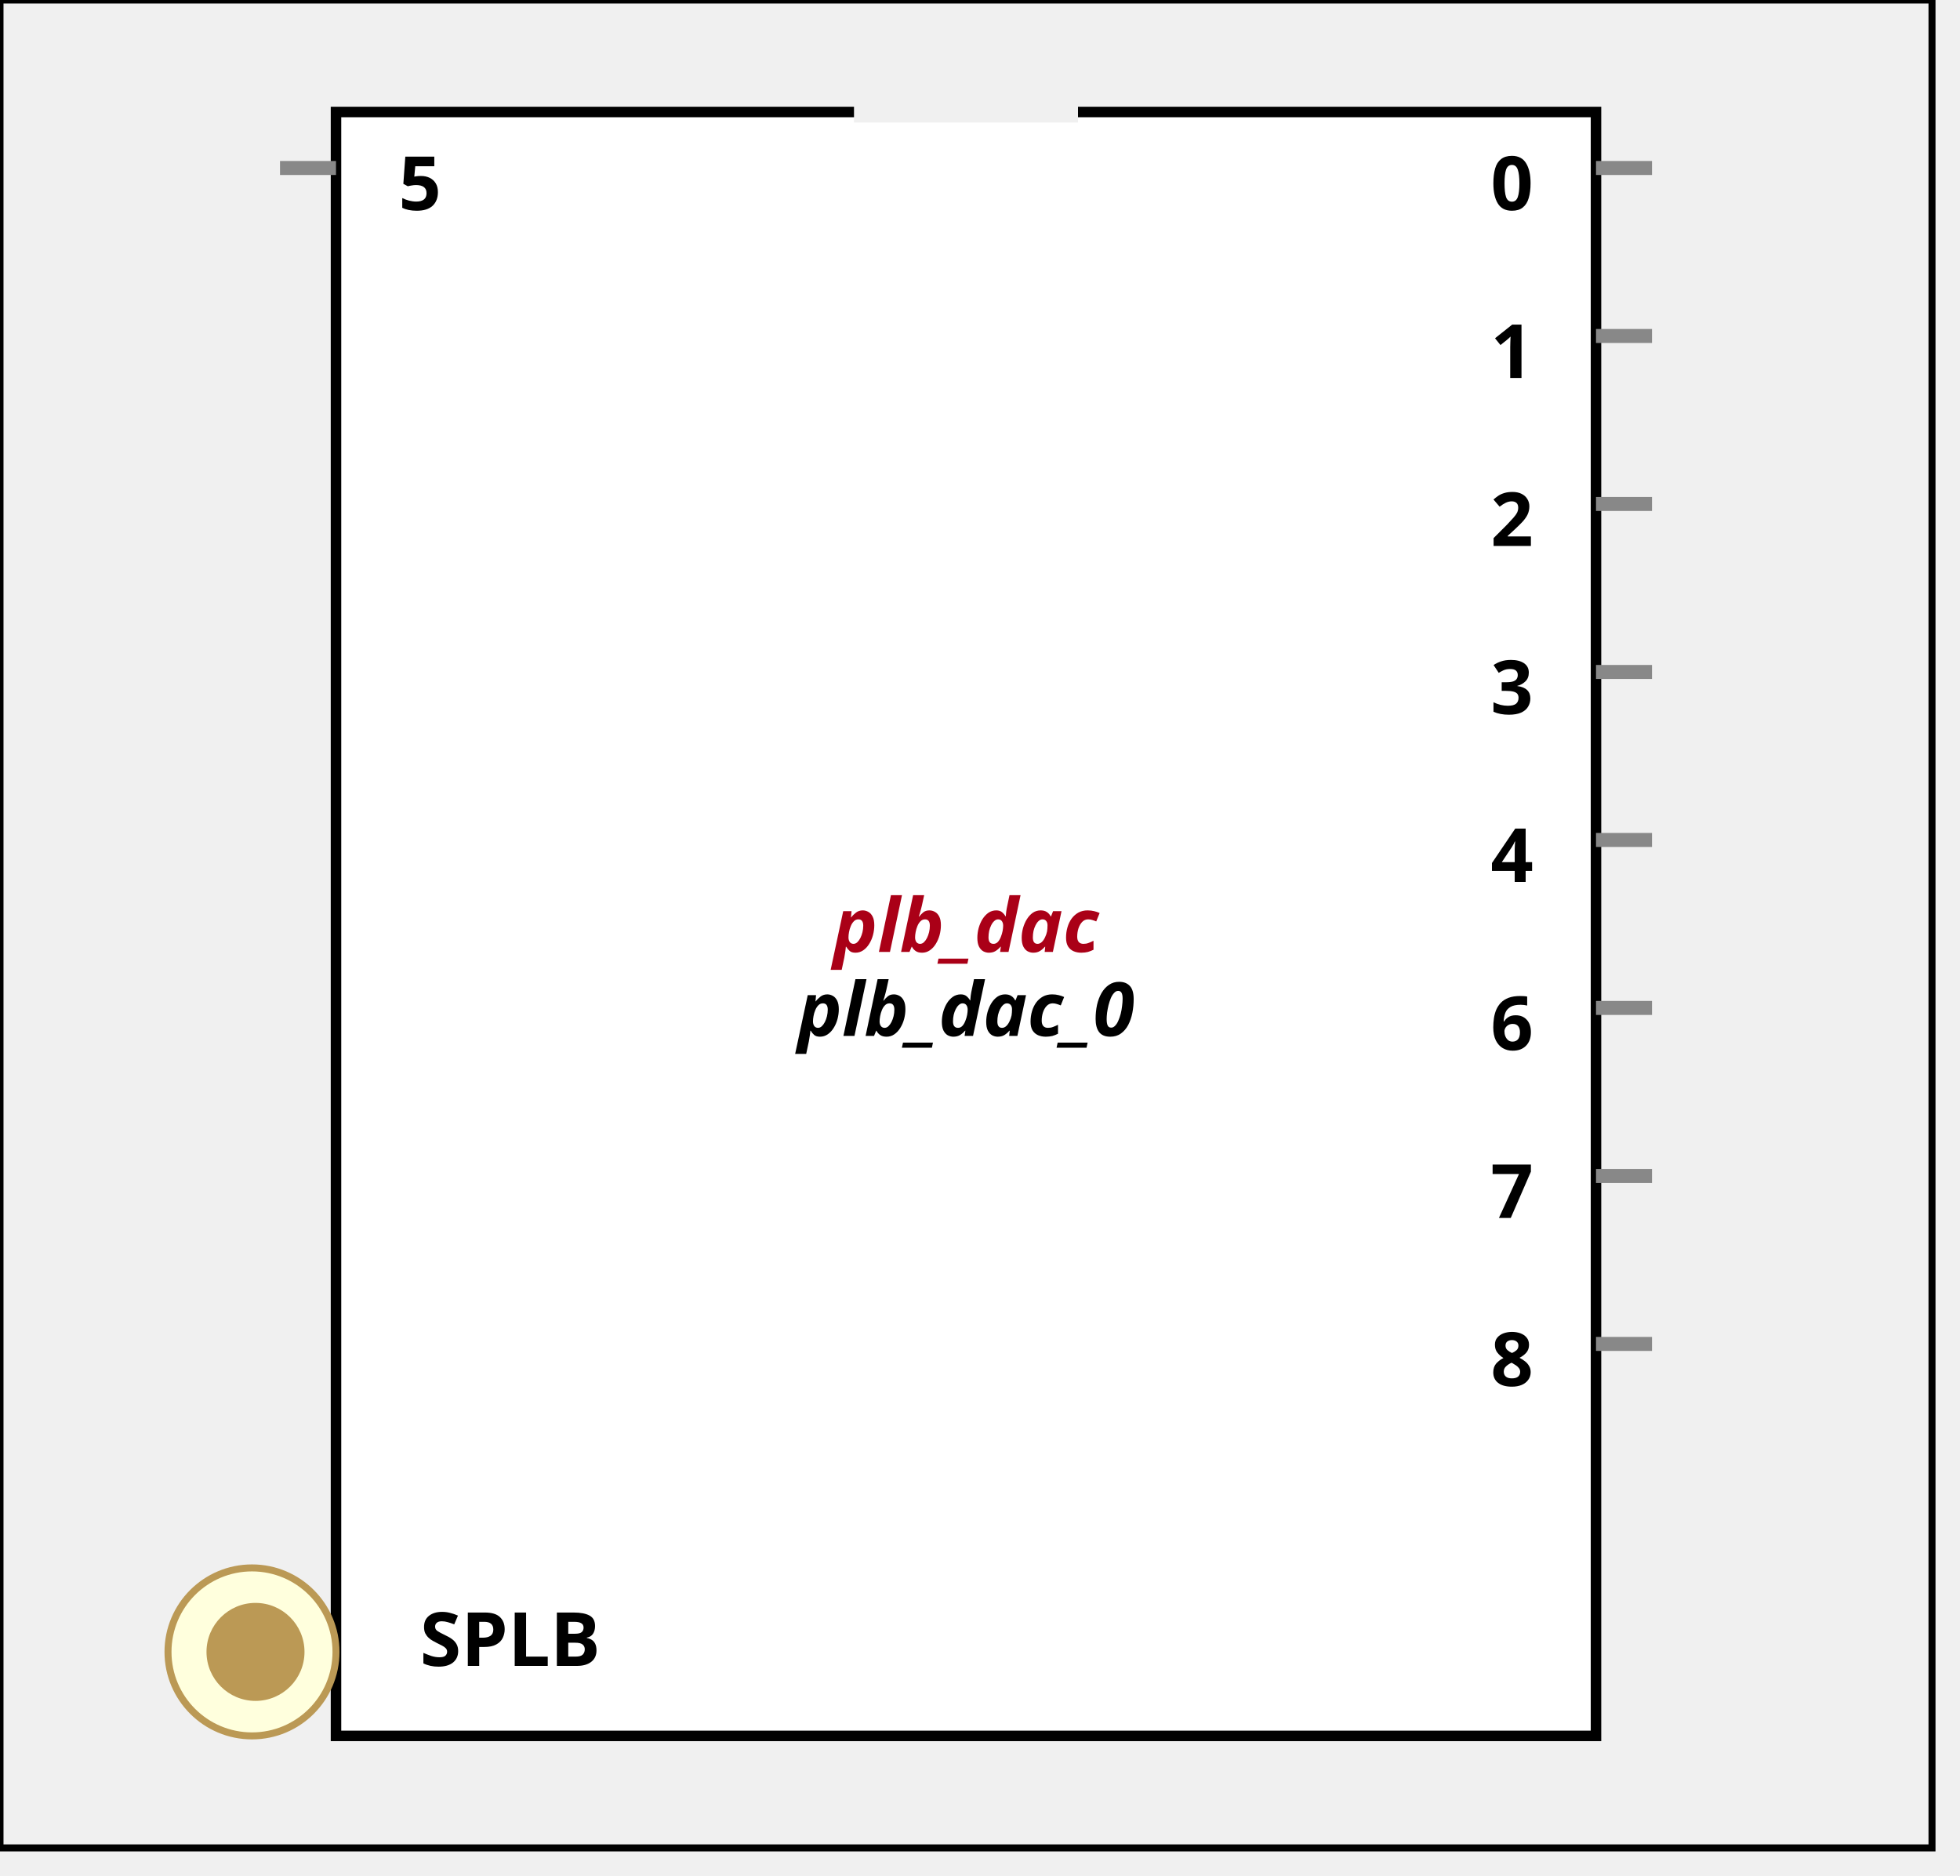
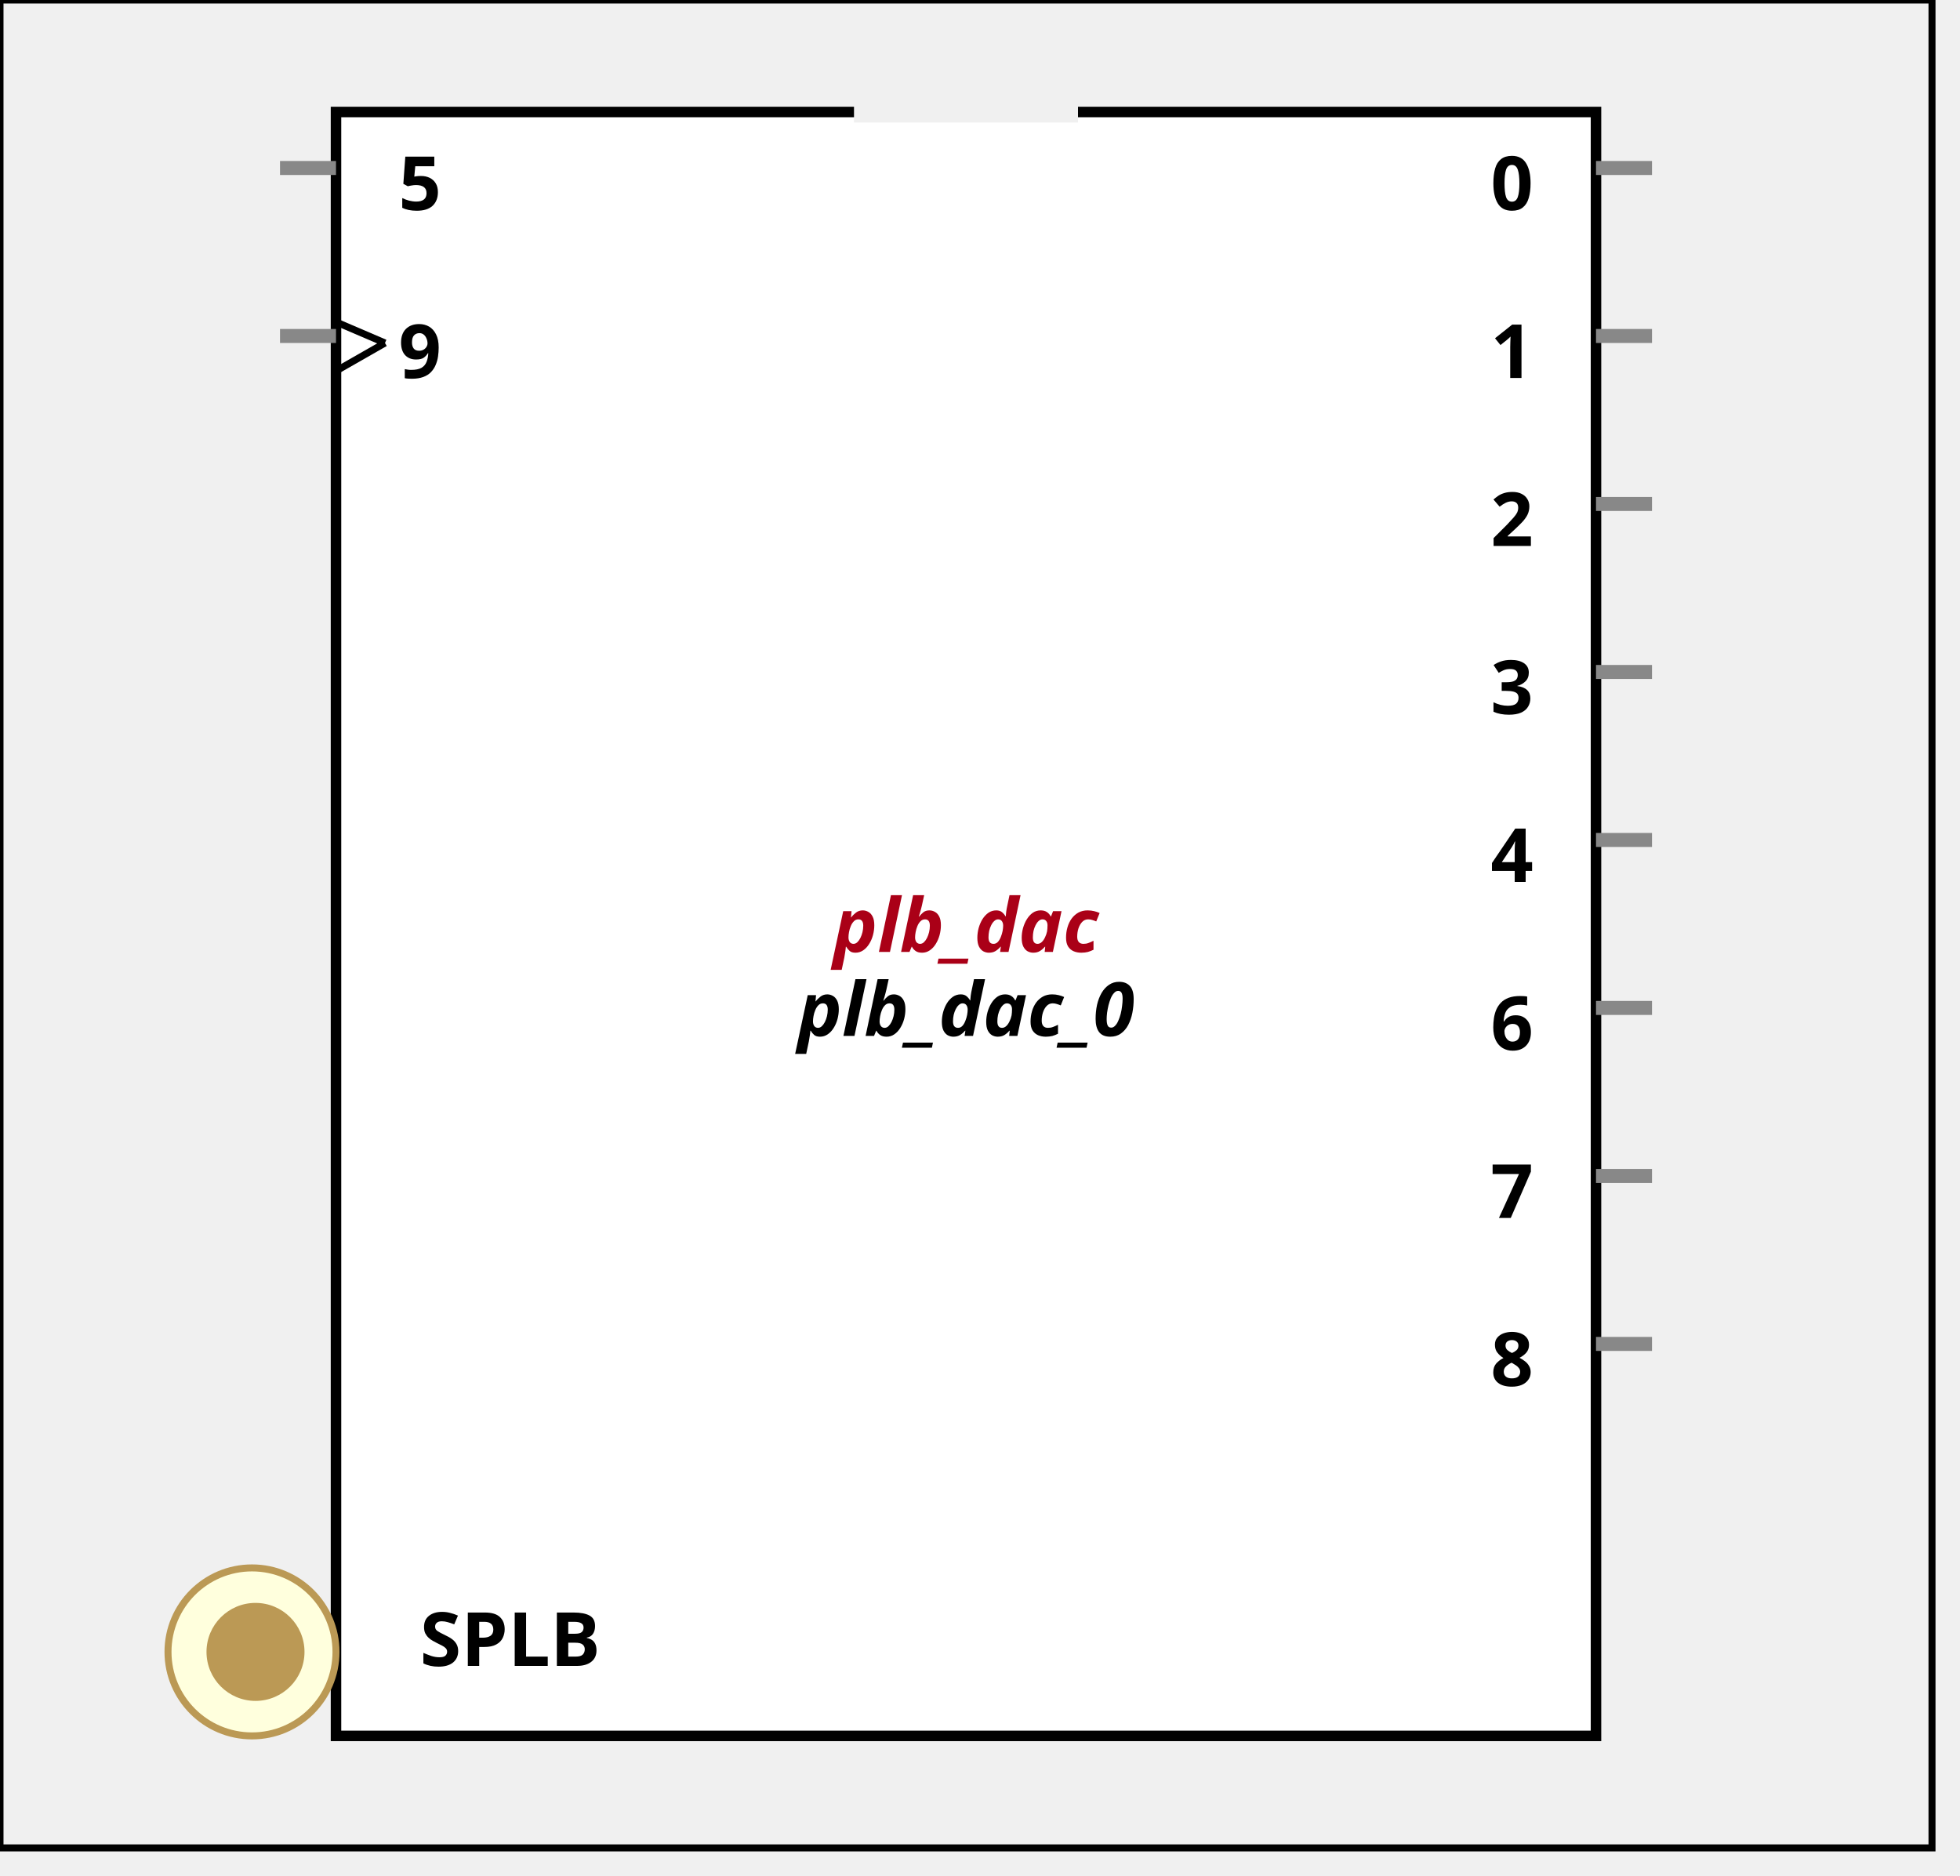
<svg xmlns:xlink="http://www.w3.org/1999/xlink" width="280" height="268">
  <defs>
    <g id="XIL_BifLabel">
      <rect x="0" y="0" rx="3" ry="3" width="32" height="16" style="fill:#990066; stroke:black; stroke-width:1" />
    </g>
    <g id="XIL_busconn_TARGET">
      <circle cx="12" cy="12" r="12" style="fill:#CC3399; stroke:#990066; stroke-width:1" />
      <circle cx="12.5" cy="12" r="7" style="fill:#990066; stroke:none;" />
    </g>
    <g id="XIL_busconn_INITIATOR">
      <rect x="0" y="0" width="24" height="24" style="fill:#CC3399; stroke:#990066; stroke-width:1" />
      <rect x="5.5" y="5" width="14" height="14" style="fill:#990066; stroke:none;" />
    </g>
    <g id="LMB_BifLabel">
      <rect x="0" y="0" rx="3" ry="3" width="32" height="16" style="fill:#7777FF; stroke:black; stroke-width:1" />
    </g>
    <g id="LMB_busconn_SLAVE">
      <circle cx="12" cy="12" r="12" style="fill:#DDDDFF; stroke:#7777FF; stroke-width:1" />
      <circle cx="12.5" cy="12" r="7" style="fill:#7777FF; stroke:none;" />
    </g>
    <g id="LMB_busconn_MASTER">
      <rect x="0" y="0" width="24" height="24" style="fill:#DDDDFF; stroke:#7777FF; stroke-width:1" />
      <rect x="5.5" y="5" width="14" height="14" style="fill:#7777FF; stroke:none;" />
    </g>
    <g id="PLBV46_BifLabel">
      <rect x="0" y="0" rx="3" ry="3" width="32" height="16" style="fill:#BB9955; stroke:black; stroke-width:1" />
    </g>
    <g id="PLBV46_busconn_SLAVE">
      <circle cx="12" cy="12" r="12" style="fill:#FFFFDD; stroke:#BB9955; stroke-width:1" />
      <circle cx="12.5" cy="12" r="7" style="fill:#BB9955; stroke:none;" />
    </g>
    <g id="PLBV46_busconn_MASTER">
      <rect x="0" y="0" width="24" height="24" style="fill:#FFFFDD; stroke:#BB9955; stroke-width:1" />
      <rect x="5.5" y="5" width="14" height="14" style="fill:#BB9955; stroke:none;" />
    </g>
    <g id="KEY_BifLabel">
      <rect x="0" y="0" rx="3" ry="3" width="32" height="16" style="fill:#444444; stroke:black; stroke-width:1" />
    </g>
    <g id="KEY_busconn_SLAVE">
      <circle cx="12" cy="12" r="12" style="fill:#888888; stroke:#444444; stroke-width:1" />
      <circle cx="12.5" cy="12" r="7" style="fill:#444444; stroke:none;" />
    </g>
    <g id="KEY_busconn_MASTER">
      <rect x="0" y="0" width="24" height="24" style="fill:#888888; stroke:#444444; stroke-width:1" />
      <rect x="5.5" y="5" width="14" height="14" style="fill:#444444; stroke:none;" />
    </g>
    <g id="KEY_busconn_MASTER_SLAVE">
      <circle cx="12" cy="12" r="12" style="fill:#888888; stroke:#444444; stroke-width:1" />
      <circle cx="12.5" cy="12" r="7" style="fill:#444444; stroke:none;" />
      <rect x="0" y="12" width="24" height="12" style="fill:#888888; stroke:#444444; stroke-width:1" />
      <rect x="5.5" y="12" width="14" height="7" style="fill:#444444; stroke:none;" />
    </g>
    <g id="KEY_busconn_TARGET">
      <circle cx="12" cy="12" r="12" style="fill:#888888; stroke:#444444; stroke-width:1" />
      <circle cx="12.5" cy="12" r="7" style="fill:#444444; stroke:none;" />
    </g>
    <g id="KEY_busconn_INITIATOR">
      <rect x="0" y="0" width="24" height="24" style="fill:#888888; stroke:#444444; stroke-width:1" />
      <rect x="5.5" y="5" width="14" height="14" style="fill:#444444; stroke:none;" />
    </g>
    <g id="KEY_busconn_MONITOR">
      <rect x="0" y="0.5" width="24" height="7" style="fill:#444444; stroke:none;" />
      <rect x="0" y="16" width="24" height="7" style="fill:#444444; stroke:none;" />
    </g>
    <g id="KEY_busconn_USER">
      <circle cx="12" cy="12" r="12" style="fill:#888888; stroke:#444444; stroke-width:1" />
      <circle cx="12.5" cy="12" r="7" style="fill:#444444; stroke:none;" />
    </g>
    <g id="KEY_busconn_TRANSPARENT">
      <circle cx="12" cy="12" r="12" style="fill:#FFFFFF; stroke:#444444; stroke-width:1" />
      <circle cx="12.5" cy="12" r="7" style="fill:#FFFFFF; stroke:none;" />
    </g>
    <g id="HCurve" overflow="visible">
      <path d="m 0  0,      a 16 16, 0,0,0, 32,0,     z" style="fill:#F0F0F0;fill-opacity:1;stroke:black;stroke-width:1.5" />
      <line x1="0" y1="0" x2="32" y2="0" style="stroke:#F0F0F0;stroke-width:3" />
    </g>
    <g id="IPD_StandardBody">
      <rect x="0" y="0" width="276" height="264" style="fill:#F0F0F0;fill-opacity: 1.0; stroke:#000000; stroke-width:1" />
      <rect x="48" y="16" width="180" height="232" style="fill:#FFFFFF; fill-opacity: 1.0; stroke:#000000; stroke-width:1.5" />
      <use x="122" y="16" xlink:href="#HCurve" />
    </g>
    <g id="IPD_PORT">
      <rect width="8" height="8" style="fill:#888888;stroke-width:1;stroke:black;" />
    </g>
    <g id="IPD_SPort">
      <line x1="0" y1="0" x2="8" y2="0" style="stroke:#888888;stroke-width:2;stroke-opacity:1" />
    </g>
    <g id="IPD_PortClk">
      <line x1="0" y1="0" x2="7" y2="3" style="stroke:#000000;stroke-width:1;stroke-opacity:1" />
      <line x1="7" y1="3" x2="0" y2="7" style="stroke:#000000;stroke-width:1;stroke-opacity:1" />
    </g>
  </defs>
  <use x="0" y="0" xlink:href="#IPD_StandardBody" />
  <text x="138" y="136" fill="#AA0017" stroke="none" font-size="8pt" font-style="italic" font-weight="bold" text-anchor="middle" font-family="Verdana Arial Helvetica san-serif">plb_dac</text>
  <text x="138" y="148" fill="#000000" stroke="none" font-size="8pt" font-style="italic" font-weight="bold" text-anchor="middle" font-family="Courier Arial Helvetica san-serif">plb_dac_0</text>
  <use x="40" y="24" xlink:href="#IPD_SPort" />
  <text x="60" y="30" fill="#000000" stroke="none" font-size="8pt" font-style="normal" font-weight="bold" text-anchor="middle" font-family="Verdana Arial Helvetica san-serif">5</text>
+   <use x="40" y="48" xlink:href="#IPD_SPort" />
+   <use x="48" y="46" xlink:href="#IPD_PortClk" />
+   <text x="60" y="54" fill="#000000" stroke="none" font-size="8pt" font-style="normal" font-weight="bold" text-anchor="middle" font-family="Verdana Arial Helvetica san-serif">9</text>
  <use x="228" y="24" xlink:href="#IPD_SPort" />
  <text x="216" y="30" fill="#000000" stroke="none" font-size="8pt" font-style="normal" font-weight="bold" text-anchor="middle" font-family="Verdana Arial Helvetica san-serif">0</text>
  <use x="228" y="48" xlink:href="#IPD_SPort" />
  <text x="216" y="54" fill="#000000" stroke="none" font-size="8pt" font-style="normal" font-weight="bold" text-anchor="middle" font-family="Verdana Arial Helvetica san-serif">1</text>
  <use x="228" y="72" xlink:href="#IPD_SPort" />
  <text x="216" y="78" fill="#000000" stroke="none" font-size="8pt" font-style="normal" font-weight="bold" text-anchor="middle" font-family="Verdana Arial Helvetica san-serif">2</text>
  <use x="228" y="96" xlink:href="#IPD_SPort" />
  <text x="216" y="102" fill="#000000" stroke="none" font-size="8pt" font-style="normal" font-weight="bold" text-anchor="middle" font-family="Verdana Arial Helvetica san-serif">3</text>
  <use x="228" y="120" xlink:href="#IPD_SPort" />
  <text x="216" y="126" fill="#000000" stroke="none" font-size="8pt" font-style="normal" font-weight="bold" text-anchor="middle" font-family="Verdana Arial Helvetica san-serif">4</text>
  <use x="228" y="144" xlink:href="#IPD_SPort" />
  <text x="216" y="150" fill="#000000" stroke="none" font-size="8pt" font-style="normal" font-weight="bold" text-anchor="middle" font-family="Verdana Arial Helvetica san-serif">6</text>
  <use x="228" y="168" xlink:href="#IPD_SPort" />
  <text x="216" y="174" fill="#000000" stroke="none" font-size="8pt" font-style="normal" font-weight="bold" text-anchor="middle" font-family="Verdana Arial Helvetica san-serif">7</text>
  <use x="228" y="192" xlink:href="#IPD_SPort" />
  <text x="216" y="198" fill="#000000" stroke="none" font-size="8pt" font-style="normal" font-weight="bold" text-anchor="middle" font-family="Verdana Arial Helvetica san-serif">8</text>
  <use x="24" y="224" xlink:href="#PLBV46_busconn_SLAVE" />
  <text x="60" y="238" fill="#000000" stroke="none" font-size="8pt" font-style="normal" font-weight="bold" font-family="Verdana Arial Helvetica san-serif">SPLB</text>
</svg>
